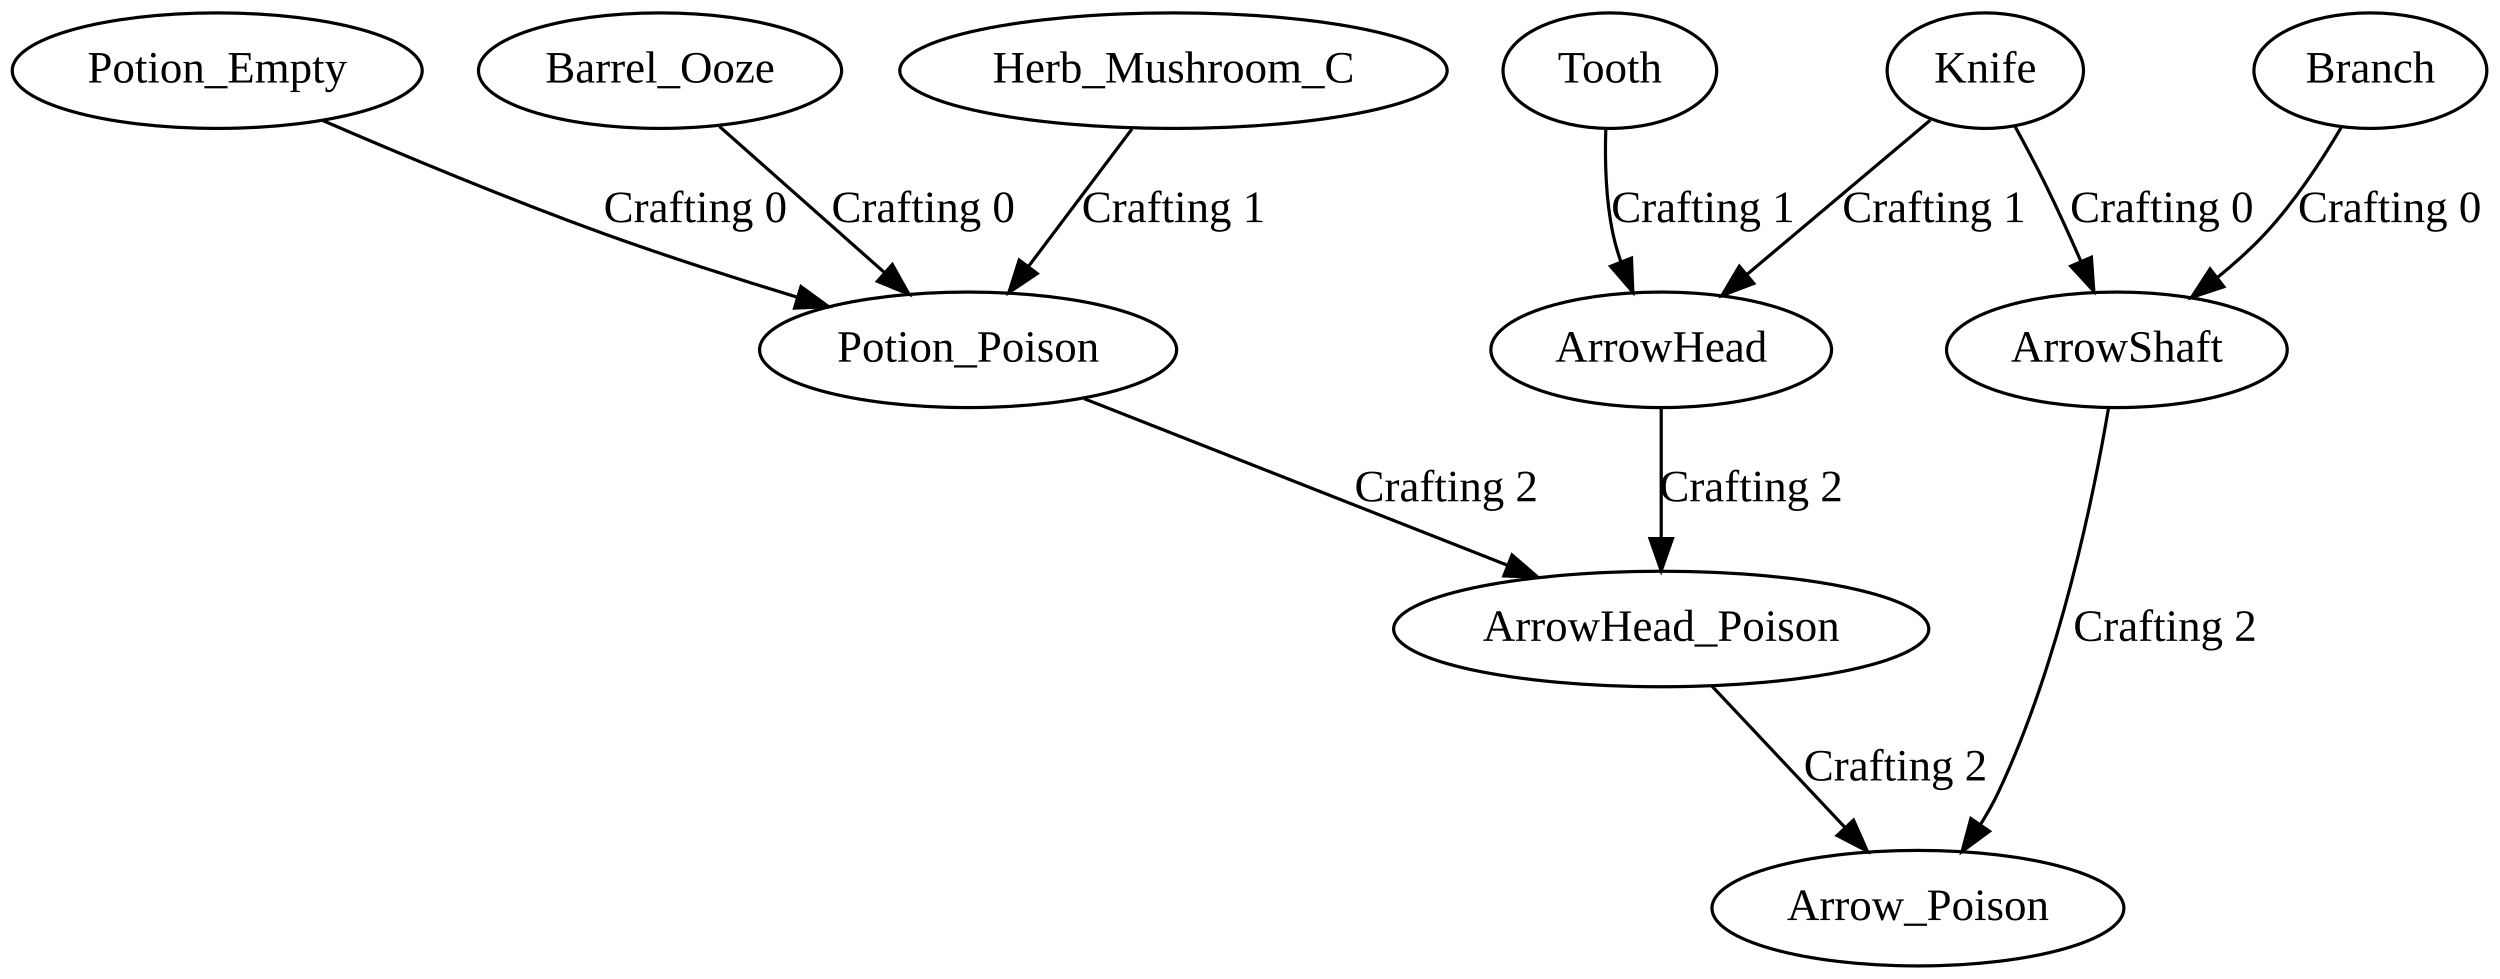
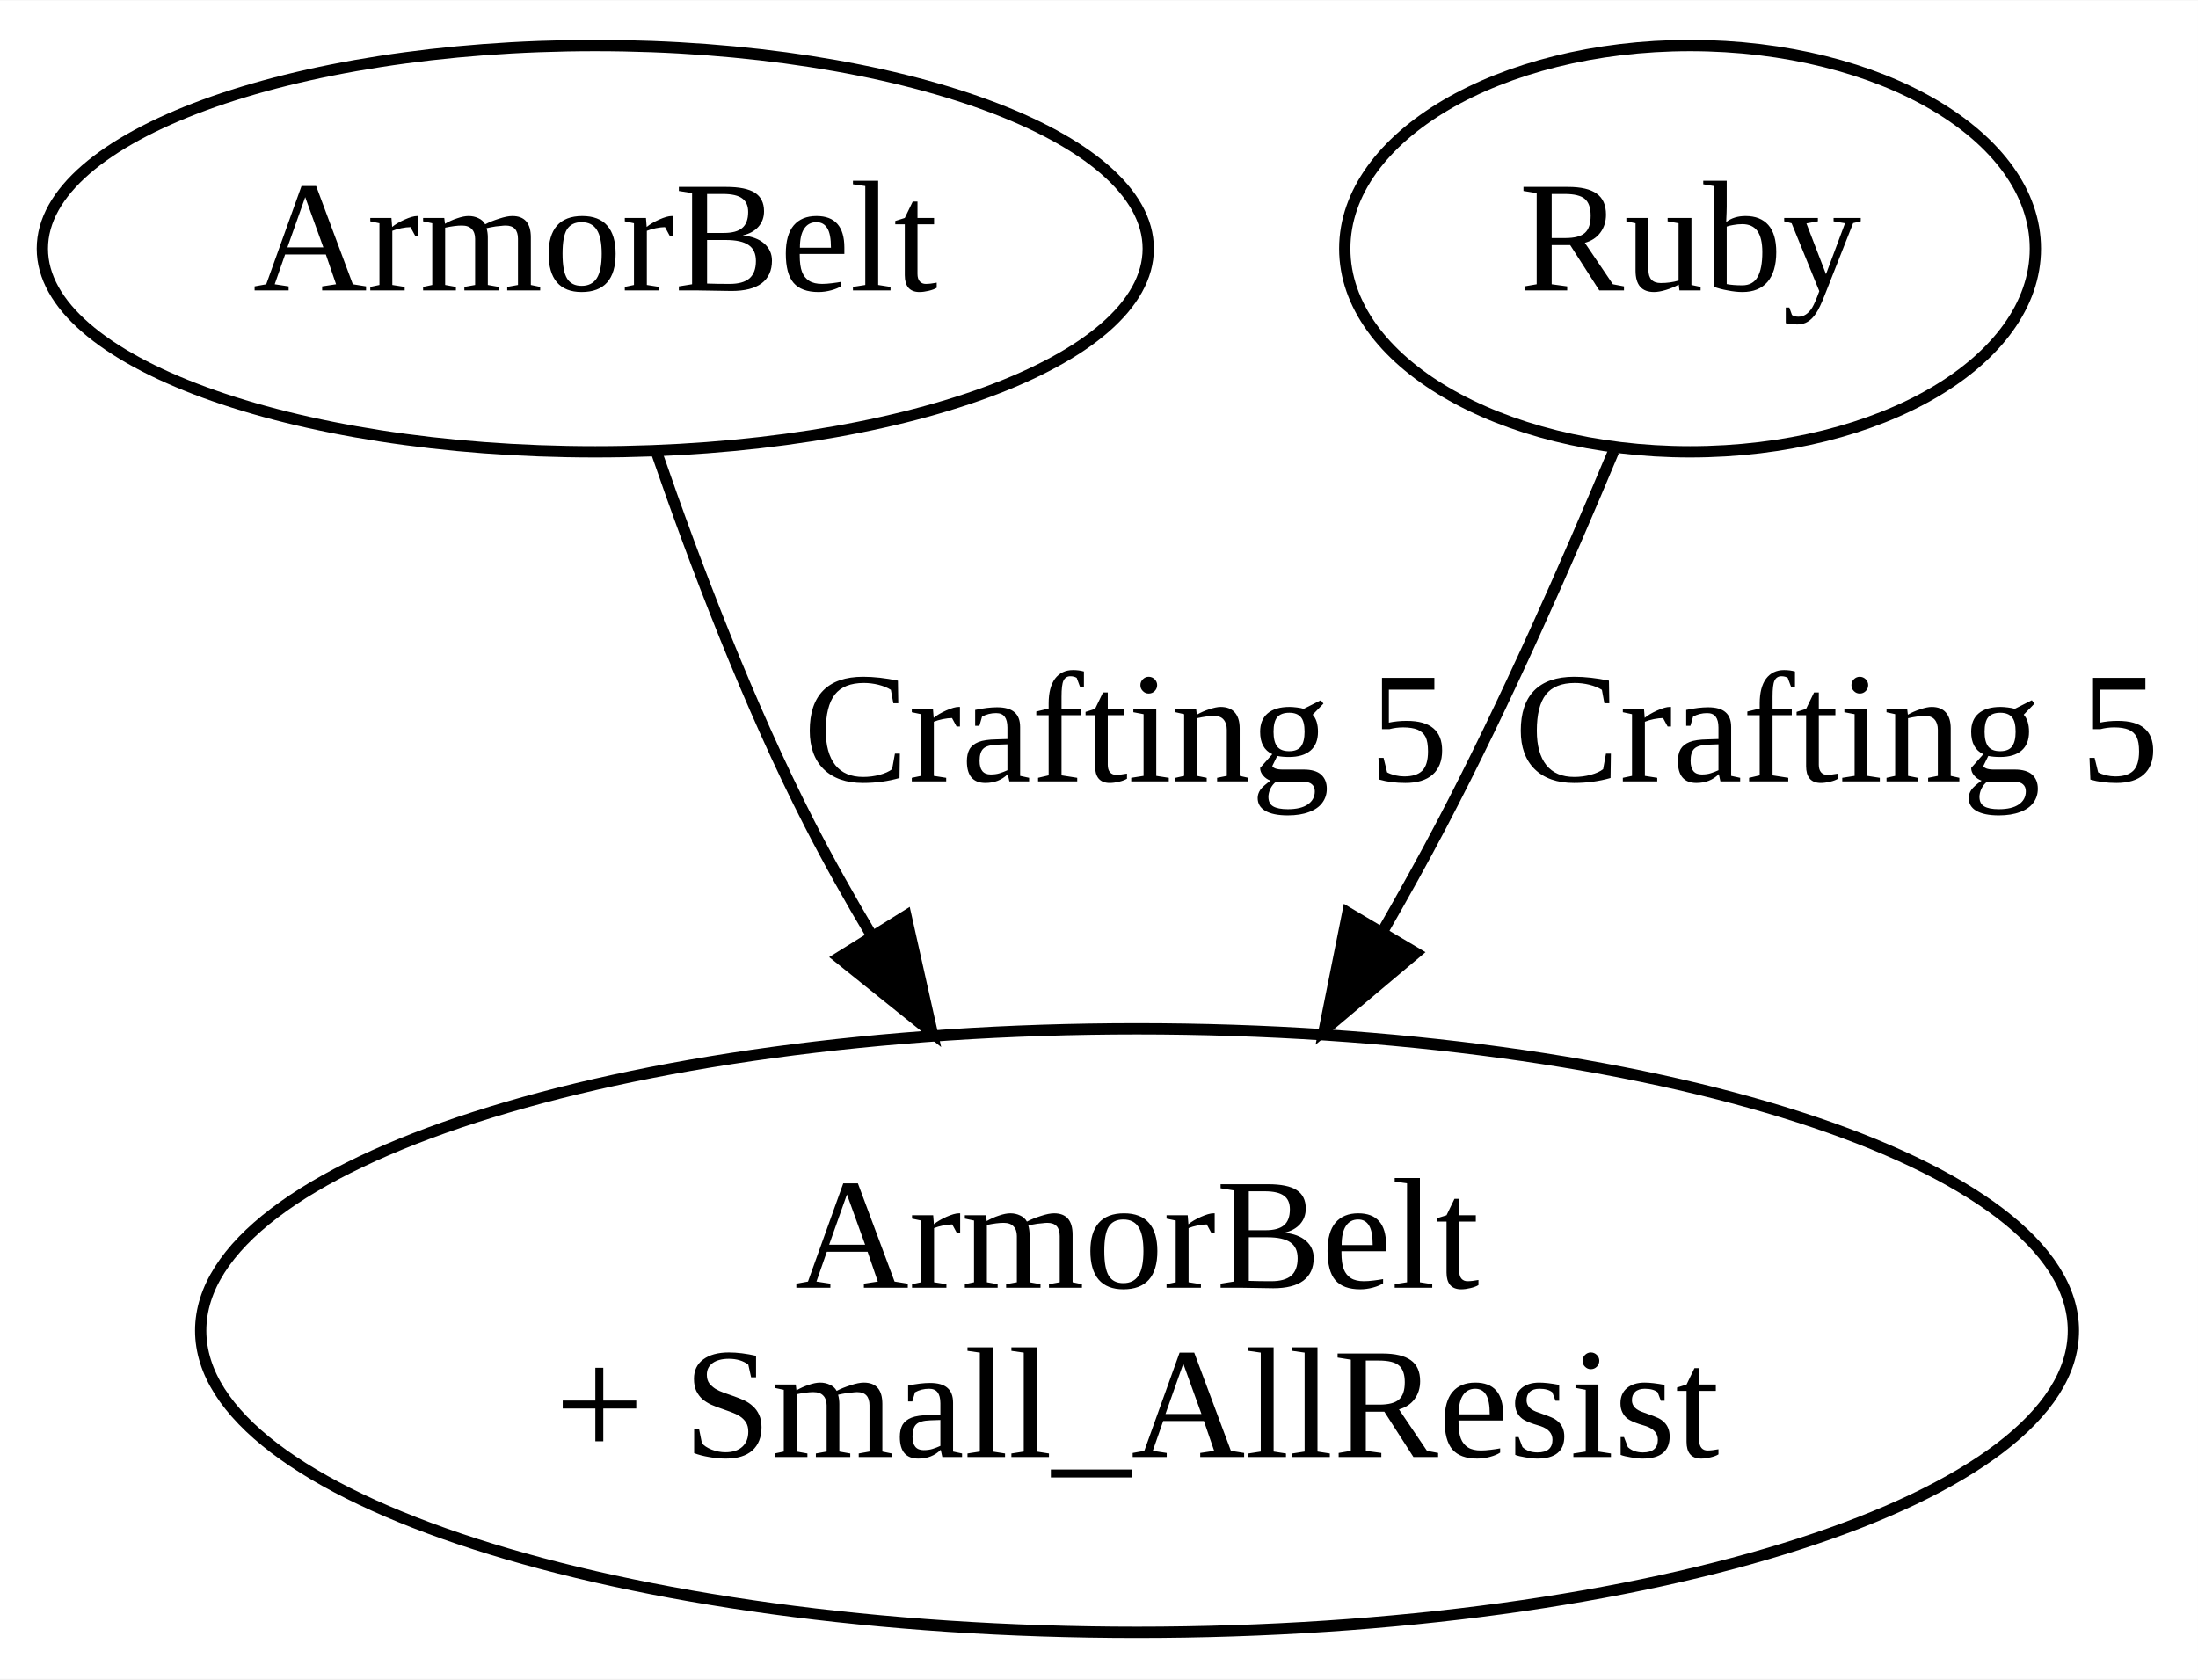
- <svg xmlns="http://www.w3.org/2000/svg" width="779pt" height="305pt" viewBox="0.00 0.00 779.09 305.00">
-   <g id="graph0" class="graph" transform="scale(1 1) rotate(0) translate(4 301)">
-     <polygon fill="white" stroke="none" points="-4,4 -4,-301 775.091,-301 775.091,4 -4,4" />
+ <svg xmlns="http://www.w3.org/2000/svg" width="195pt" height="149pt" viewBox="0.00 0.00 194.75 148.74">
+   <g id="graph0" class="graph" transform="scale(1 1) rotate(0) translate(4 144.74)">
+     <polygon fill="white" stroke="none" points="-4,4 -4,-144.74 190.746,-144.74 190.746,4 -4,4" />
    <g id="node1" class="node">
-       <ellipse fill="none" stroke="black" cx="593.694" cy="-18" rx="64.189" ry="18" />
-       <text text-anchor="middle" x="593.694" y="-14.3" font-family="Times New Roman,serif" font-size="14.00">Arrow_Poison</text>
+       <ellipse fill="none" stroke="black" cx="48.746" cy="-122.74" rx="48.993" ry="18" />
+       <text text-anchor="middle" x="48.746" y="-119.04" font-family="Times New Roman,serif" font-size="14.00">ArmorBelt</text>
+     </g>
+     <g id="node3" class="node">
+       <ellipse fill="none" stroke="black" cx="96.746" cy="-26.87" rx="82.964" ry="26.741" />
+       <text text-anchor="middle" x="96.746" y="-30.67" font-family="Times New Roman,serif" font-size="14.00">ArmorBelt</text>
+       <text text-anchor="middle" x="96.746" y="-15.67" font-family="Times New Roman,serif" font-size="14.00">+ Small_AllResist</text>
+     </g>
+     <g id="edge1" class="edge">
+       <path fill="none" stroke="black" d="M54.18,-104.674C57.574,-94.818 62.324,-82.318 67.746,-71.74 69.427,-68.46 71.299,-65.123 73.261,-61.829" />
+       <polygon fill="black" stroke="black" points="76.271,-63.616 78.59,-53.278 70.33,-59.913 76.271,-63.616" />
+       <text text-anchor="middle" x="95.746" y="-75.54" font-family="Times New Roman,serif" font-size="14.00">Crafting 5</text>
    </g>
    <g id="node2" class="node">
-       <ellipse fill="none" stroke="black" cx="513.694" cy="-192" rx="53.091" ry="18" />
-       <text text-anchor="middle" x="513.694" y="-188.3" font-family="Times New Roman,serif" font-size="14.00">ArrowHead</text>
-     </g>
-     <g id="node5" class="node">
-       <ellipse fill="none" stroke="black" cx="513.694" cy="-105" rx="83.386" ry="18" />
-       <text text-anchor="middle" x="513.694" y="-101.3" font-family="Times New Roman,serif" font-size="14.00">ArrowHead_Poison</text>
-     </g>
-     <g id="edge1" class="edge">
-       <path fill="none" stroke="black" d="M513.694,-173.799C513.694,-162.163 513.694,-146.548 513.694,-133.237" />
-       <polygon fill="black" stroke="black" points="517.194,-133.175 513.694,-123.175 510.194,-133.175 517.194,-133.175" />
-       <text text-anchor="middle" x="541.694" y="-144.8" font-family="Times New Roman,serif" font-size="14.00">Crafting 2</text>
-     </g>
-     <g id="node3" class="node">
-       <ellipse fill="none" stroke="black" cx="63.694" cy="-279" rx="63.889" ry="18" />
-       <text text-anchor="middle" x="63.694" y="-275.3" font-family="Times New Roman,serif" font-size="14.00">Potion_Empty</text>
-     </g>
-     <g id="node8" class="node">
-       <ellipse fill="none" stroke="black" cx="297.694" cy="-192" rx="64.989" ry="18" />
-       <text text-anchor="middle" x="297.694" y="-188.3" font-family="Times New Roman,serif" font-size="14.00">Potion_Poison</text>
+       <ellipse fill="none" stroke="black" cx="145.746" cy="-122.74" rx="30.595" ry="18" />
+       <text text-anchor="middle" x="145.746" y="-119.04" font-family="Times New Roman,serif" font-size="14.00">Ruby</text>
    </g>
    <g id="edge2" class="edge">
-       <path fill="none" stroke="black" d="M96.501,-263.488C120.663,-253.036 154.439,-238.911 184.694,-228 204.025,-221.029 225.508,-214.16 244.507,-208.379" />
-       <polygon fill="black" stroke="black" points="245.627,-211.697 254.191,-205.46 243.606,-204.995 245.627,-211.697" />
-       <text text-anchor="middle" x="212.694" y="-231.8" font-family="Times New Roman,serif" font-size="14.00">Crafting 0</text>
-     </g>
-     <g id="node4" class="node">
-       <ellipse fill="none" stroke="black" cx="497.694" cy="-279" rx="33.295" ry="18" />
-       <text text-anchor="middle" x="497.694" y="-275.3" font-family="Times New Roman,serif" font-size="14.00">Tooth</text>
-     </g>
-     <g id="edge3" class="edge">
-       <path fill="none" stroke="black" d="M496.422,-260.687C496.109,-250.973 496.388,-238.694 498.694,-228 499.309,-225.153 500.156,-222.248 501.137,-219.392" />
-       <polygon fill="black" stroke="black" points="504.424,-220.597 504.85,-210.011 497.916,-218.021 504.424,-220.597" />
-       <text text-anchor="middle" x="526.694" y="-231.8" font-family="Times New Roman,serif" font-size="14.00">Crafting 1</text>
-     </g>
-     <g id="edge4" class="edge">
-       <path fill="none" stroke="black" d="M529.5,-87.207C541.333,-74.633 557.692,-57.252 570.934,-43.182" />
-       <polygon fill="black" stroke="black" points="573.617,-45.439 577.922,-35.758 568.519,-40.642 573.617,-45.439" />
-       <text text-anchor="middle" x="586.694" y="-57.8" font-family="Times New Roman,serif" font-size="14.00">Crafting 2</text>
-     </g>
-     <g id="node6" class="node">
-       <ellipse fill="none" stroke="black" cx="201.694" cy="-279" rx="56.59" ry="18" />
-       <text text-anchor="middle" x="201.694" y="-275.3" font-family="Times New Roman,serif" font-size="14.00">Barrel_Ooze</text>
-     </g>
-     <g id="edge5" class="edge">
-       <path fill="none" stroke="black" d="M220.204,-261.611C234.813,-248.676 255.372,-230.473 271.643,-216.066" />
-       <polygon fill="black" stroke="black" points="274.075,-218.588 279.241,-209.339 269.434,-213.347 274.075,-218.588" />
-       <text text-anchor="middle" x="283.694" y="-231.8" font-family="Times New Roman,serif" font-size="14.00">Crafting 0</text>
-     </g>
-     <g id="node7" class="node">
-       <ellipse fill="none" stroke="black" cx="655.694" cy="-192" rx="53.091" ry="18" />
-       <text text-anchor="middle" x="655.694" y="-188.3" font-family="Times New Roman,serif" font-size="14.00">ArrowShaft</text>
-     </g>
-     <g id="edge6" class="edge">
-       <path fill="none" stroke="black" d="M653.089,-173.874C648.6,-147.249 637.98,-94.752 618.694,-54 617.099,-50.629 615.175,-47.242 613.111,-43.973" />
-       <polygon fill="black" stroke="black" points="615.981,-41.969 607.451,-35.687 610.201,-45.918 615.981,-41.969" />
-       <text text-anchor="middle" x="670.694" y="-101.3" font-family="Times New Roman,serif" font-size="14.00">Crafting 2</text>
-     </g>
-     <g id="edge7" class="edge">
-       <path fill="none" stroke="black" d="M333.848,-176.773C370.017,-162.54 425.863,-140.563 465.722,-124.878" />
-       <polygon fill="black" stroke="black" points="467.212,-128.053 475.235,-121.134 464.648,-121.539 467.212,-128.053" />
-       <text text-anchor="middle" x="446.694" y="-144.8" font-family="Times New Roman,serif" font-size="14.00">Crafting 2</text>
-     </g>
-     <g id="node9" class="node">
-       <ellipse fill="none" stroke="black" cx="734.694" cy="-279" rx="36.294" ry="18" />
-       <text text-anchor="middle" x="734.694" y="-275.3" font-family="Times New Roman,serif" font-size="14.00">Branch</text>
-     </g>
-     <g id="edge8" class="edge">
-       <path fill="none" stroke="black" d="M725.568,-261.23C719.552,-251.008 711.071,-238.028 701.694,-228 697.286,-223.286 692.19,-218.732 687.029,-214.554" />
-       <polygon fill="black" stroke="black" points="689.013,-211.664 678.956,-208.331 684.74,-217.208 689.013,-211.664" />
-       <text text-anchor="middle" x="740.694" y="-231.8" font-family="Times New Roman,serif" font-size="14.00">Crafting 0</text>
-     </g>
-     <g id="node10" class="node">
-       <ellipse fill="none" stroke="black" cx="361.694" cy="-279" rx="85.285" ry="18" />
-       <text text-anchor="middle" x="361.694" y="-275.3" font-family="Times New Roman,serif" font-size="14.00">Herb_Mushroom_C</text>
-     </g>
-     <g id="edge9" class="edge">
-       <path fill="none" stroke="black" d="M348.743,-260.799C339.487,-248.506 326.889,-231.774 316.523,-218.007" />
-       <polygon fill="black" stroke="black" points="319.219,-215.769 310.408,-209.885 313.627,-219.979 319.219,-215.769" />
-       <text text-anchor="middle" x="361.694" y="-231.8" font-family="Times New Roman,serif" font-size="14.00">Crafting 1</text>
-     </g>
-     <g id="node11" class="node">
-       <ellipse fill="none" stroke="black" cx="614.694" cy="-279" rx="30.595" ry="18" />
-       <text text-anchor="middle" x="614.694" y="-275.3" font-family="Times New Roman,serif" font-size="14.00">Knife</text>
-     </g>
-     <g id="edge11" class="edge">
-       <path fill="none" stroke="black" d="M597.561,-263.581C581.943,-250.437 558.619,-230.807 540.529,-215.584" />
-       <polygon fill="black" stroke="black" points="542.537,-212.699 532.632,-208.938 538.03,-218.055 542.537,-212.699" />
-       <text text-anchor="middle" x="598.694" y="-231.8" font-family="Times New Roman,serif" font-size="14.00">Crafting 1</text>
-     </g>
-     <g id="edge10" class="edge">
-       <path fill="none" stroke="black" d="M623.871,-261.765C627.085,-255.906 630.65,-249.208 633.694,-243 637.394,-235.456 641.167,-227.146 644.521,-219.502" />
-       <polygon fill="black" stroke="black" points="647.75,-220.854 648.507,-210.286 641.325,-218.075 647.75,-220.854" />
-       <text text-anchor="middle" x="669.694" y="-231.8" font-family="Times New Roman,serif" font-size="14.00">Crafting 0</text>
+       <path fill="none" stroke="black" d="M138.975,-104.803C134.885,-94.99 129.385,-82.49 123.746,-71.74 122.118,-68.637 120.355,-65.455 118.538,-62.293" />
+       <polygon fill="black" stroke="black" points="121.444,-60.33 113.337,-53.509 115.421,-63.897 121.444,-60.33" />
+       <text text-anchor="middle" x="158.746" y="-75.54" font-family="Times New Roman,serif" font-size="14.00">Crafting 5</text>
    </g>
  </g>
</svg>
